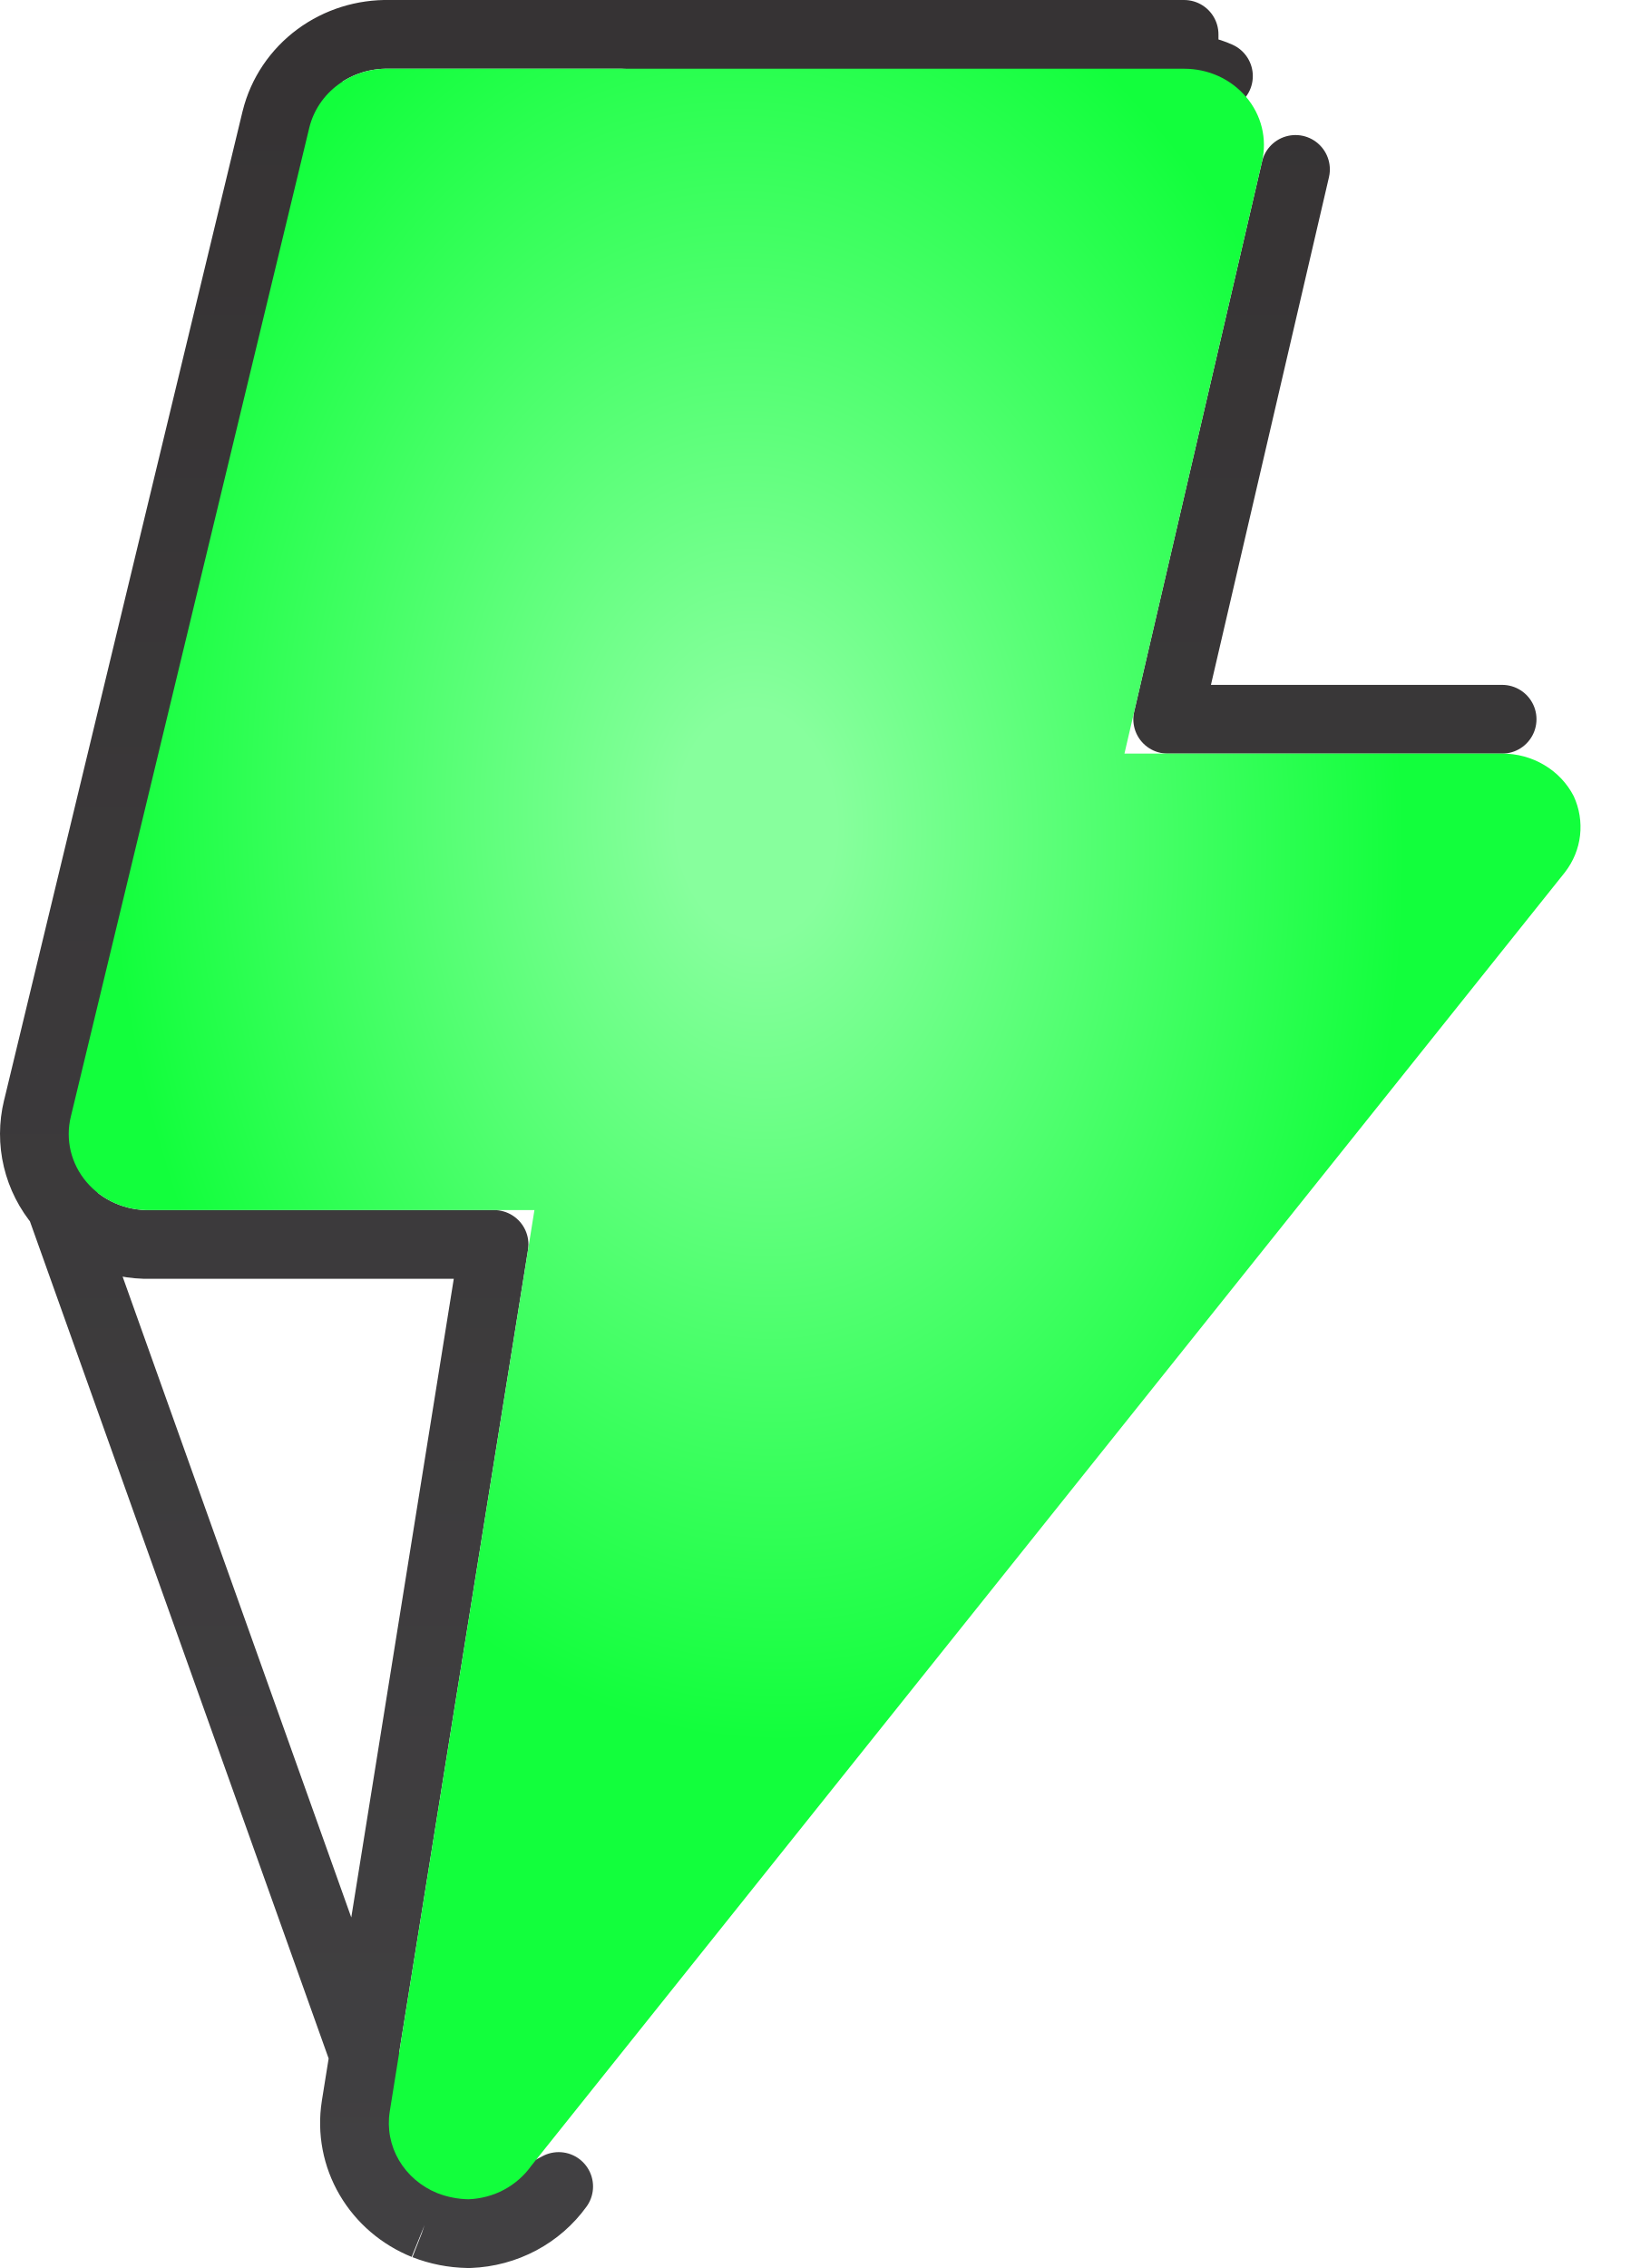
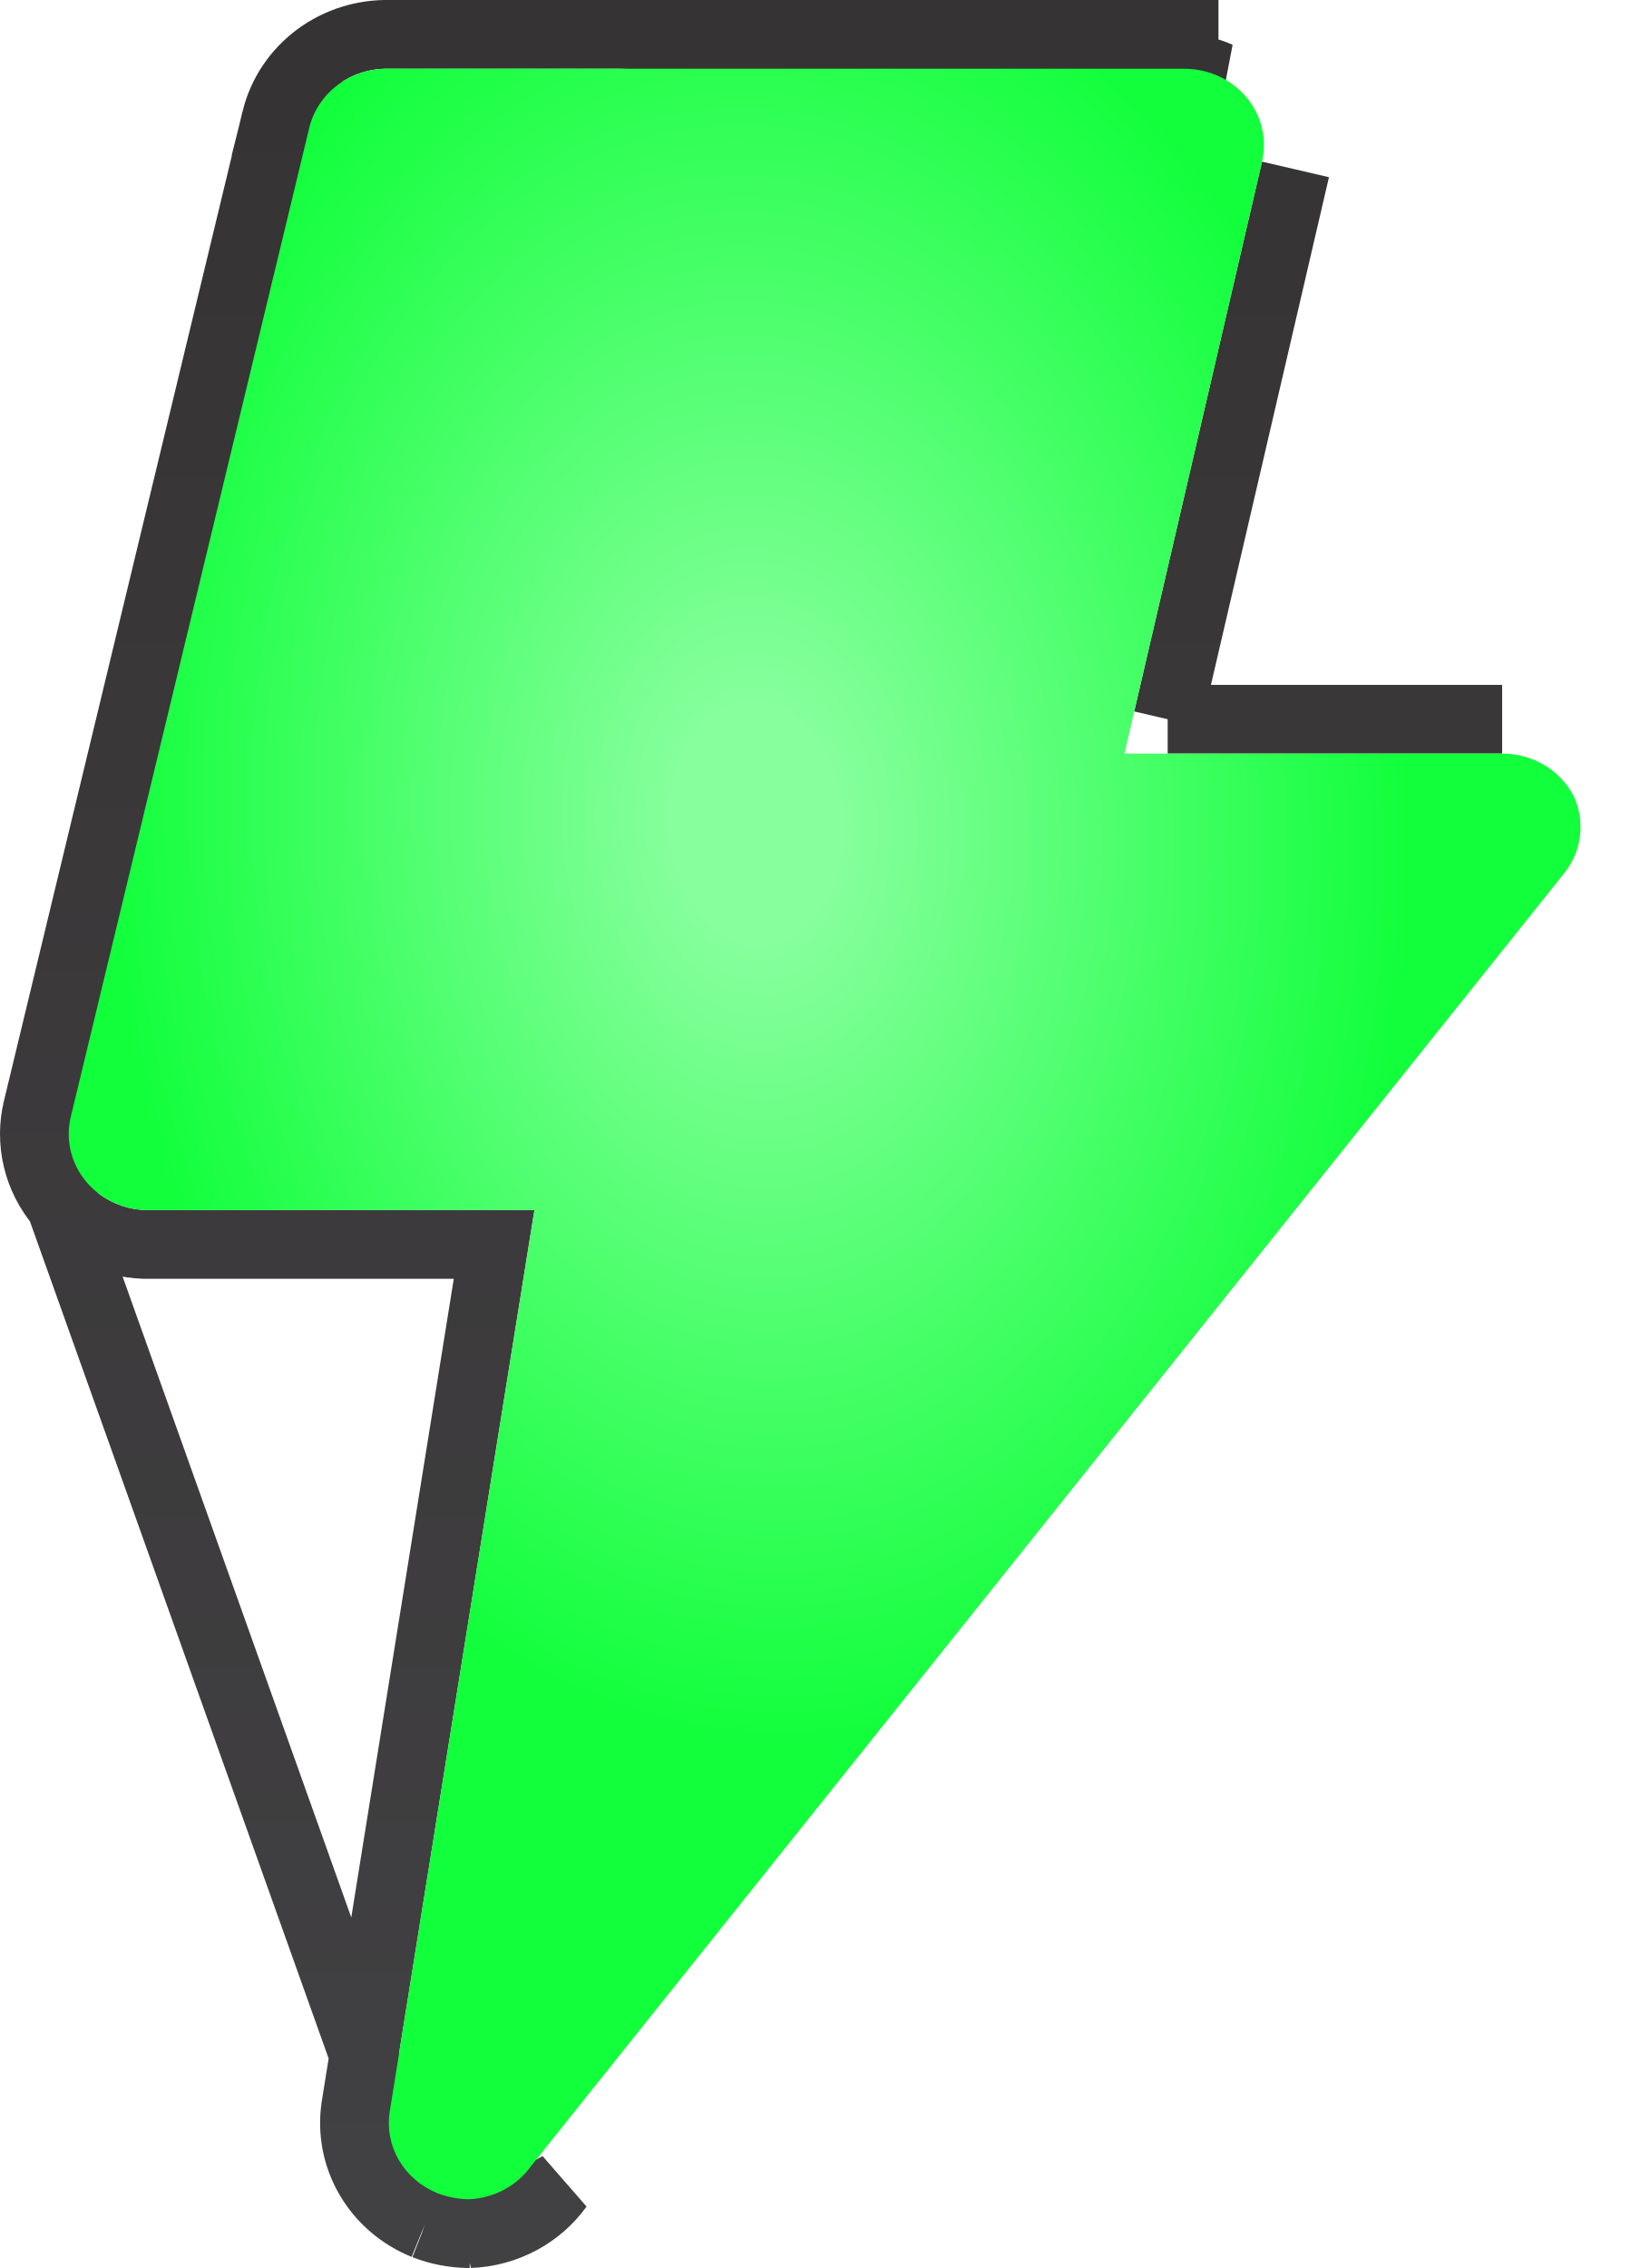
<svg xmlns="http://www.w3.org/2000/svg" width="24" height="33" viewBox="0 0 24 33" fill="none">
-   <path d="M6.178 32.375L6.178 32.375C5.842 32.239 5.558 31.998 5.375 31.686C5.191 31.373 5.121 31.008 5.177 30.649L5.177 30.648L7.19 18.107H2.194C1.946 18.113 1.7 18.064 1.473 17.964C1.244 17.864 1.04 17.713 0.878 17.523M6.178 32.375L0.878 17.523C0.878 17.523 0.878 17.523 0.878 17.523M6.178 32.375L6.184 32.377M6.178 32.375L6.184 32.377M0.878 17.523C0.716 17.332 0.601 17.107 0.543 16.864C0.485 16.622 0.486 16.369 0.545 16.127C0.546 16.127 0.546 16.126 0.546 16.125L4.016 1.736M0.878 17.523L4.016 1.736M6.184 32.377C6.383 32.455 6.594 32.496 6.808 32.5C6.817 32.5 6.826 32.5 6.835 32.5M6.184 32.377L6.835 32.5M16.992 10.465L18.852 2.465L16.992 10.465ZM16.992 10.465L21.858 10.465C21.858 10.465 21.859 10.465 21.859 10.465H21.859H16.992ZM4.017 1.733L4.017 1.733C4.107 1.369 4.324 1.05 4.626 0.827C4.926 0.606 5.293 0.492 5.665 0.5H17.23H17.231V1C17.404 1 17.574 1.036 17.731 1.107L4.017 1.733ZM4.017 1.733L4.016 1.736M4.017 1.733L4.016 1.736M6.835 32.5C7.092 32.49 7.343 32.423 7.57 32.302C7.791 32.184 7.983 32.018 8.13 31.814L6.835 32.5Z" stroke="url(#paint0_linear_35_1371)" stroke-linejoin="round" />
+   <path d="M6.178 32.375L6.178 32.375C5.842 32.239 5.558 31.998 5.375 31.686C5.191 31.373 5.121 31.008 5.177 30.649L5.177 30.648L7.19 18.107H2.194C1.946 18.113 1.7 18.064 1.473 17.964C1.244 17.864 1.04 17.713 0.878 17.523M6.178 32.375L0.878 17.523C0.878 17.523 0.878 17.523 0.878 17.523M6.178 32.375L6.184 32.377M6.178 32.375L6.184 32.377M0.878 17.523C0.716 17.332 0.601 17.107 0.543 16.864C0.485 16.622 0.486 16.369 0.545 16.127C0.546 16.127 0.546 16.126 0.546 16.125L4.016 1.736M0.878 17.523L4.016 1.736M6.184 32.377C6.383 32.455 6.594 32.496 6.808 32.5C6.817 32.5 6.826 32.5 6.835 32.5M6.184 32.377L6.835 32.5M16.992 10.465L18.852 2.465L16.992 10.465ZM16.992 10.465L21.858 10.465C21.858 10.465 21.859 10.465 21.859 10.465H21.859H16.992ZM4.017 1.733L4.017 1.733C4.107 1.369 4.324 1.05 4.626 0.827C4.926 0.606 5.293 0.492 5.665 0.5H17.23H17.231V1C17.404 1 17.574 1.036 17.731 1.107L4.017 1.733ZM4.017 1.733L4.016 1.736M4.017 1.733L4.016 1.736M6.835 32.5C7.092 32.49 7.343 32.423 7.57 32.302C7.791 32.184 7.983 32.018 8.13 31.814L6.835 32.5Z" stroke="url(#paint0_linear_35_1371)" strokeLinejoin="round" />
  <path d="M6.365 31.911C6.129 31.816 5.932 31.647 5.806 31.433C5.68 31.218 5.633 30.97 5.671 30.727L7.777 17.607H2.188C2.011 17.612 1.835 17.577 1.674 17.507C1.513 17.436 1.371 17.331 1.259 17.199C1.147 17.067 1.069 16.913 1.029 16.748C0.99 16.582 0.99 16.411 1.031 16.246L4.502 1.853C4.564 1.605 4.712 1.385 4.923 1.23C5.133 1.075 5.394 0.994 5.66 1H17.231C17.404 1 17.574 1.036 17.731 1.107C17.887 1.178 18.024 1.282 18.133 1.41C18.244 1.54 18.322 1.692 18.362 1.855C18.402 2.018 18.403 2.188 18.365 2.351L16.363 10.965H21.859C22.076 10.964 22.289 11.022 22.473 11.132C22.657 11.241 22.805 11.398 22.901 11.585C22.983 11.763 23.015 11.96 22.993 12.155C22.971 12.349 22.895 12.534 22.773 12.692L7.731 31.513C7.629 31.657 7.493 31.776 7.335 31.861C7.176 31.946 6.998 31.993 6.817 32C6.662 31.997 6.509 31.967 6.365 31.911Z" fill="url(#paint1_radial_35_1371)" />
  <defs>
    <linearGradient id="paint0_linear_35_1371" x1="12" y1="1" x2="12" y2="32" gradientUnits="userSpaceOnUse">
      <stop stop-color="#363334" />
      <stop offset="1" stop-color="#414042" />
    </linearGradient>
    <radialGradient id="paint1_radial_35_1371" cx="0" cy="0" r="1" gradientUnits="userSpaceOnUse" gradientTransform="translate(11 12) rotate(87.1376) scale(20.025 14.2113)">
      <stop offset="0.082" stop-color="#87FF9D" />
      <stop offset="0.665" stop-color="#12FF3C" />
    </radialGradient>
  </defs>
</svg>
